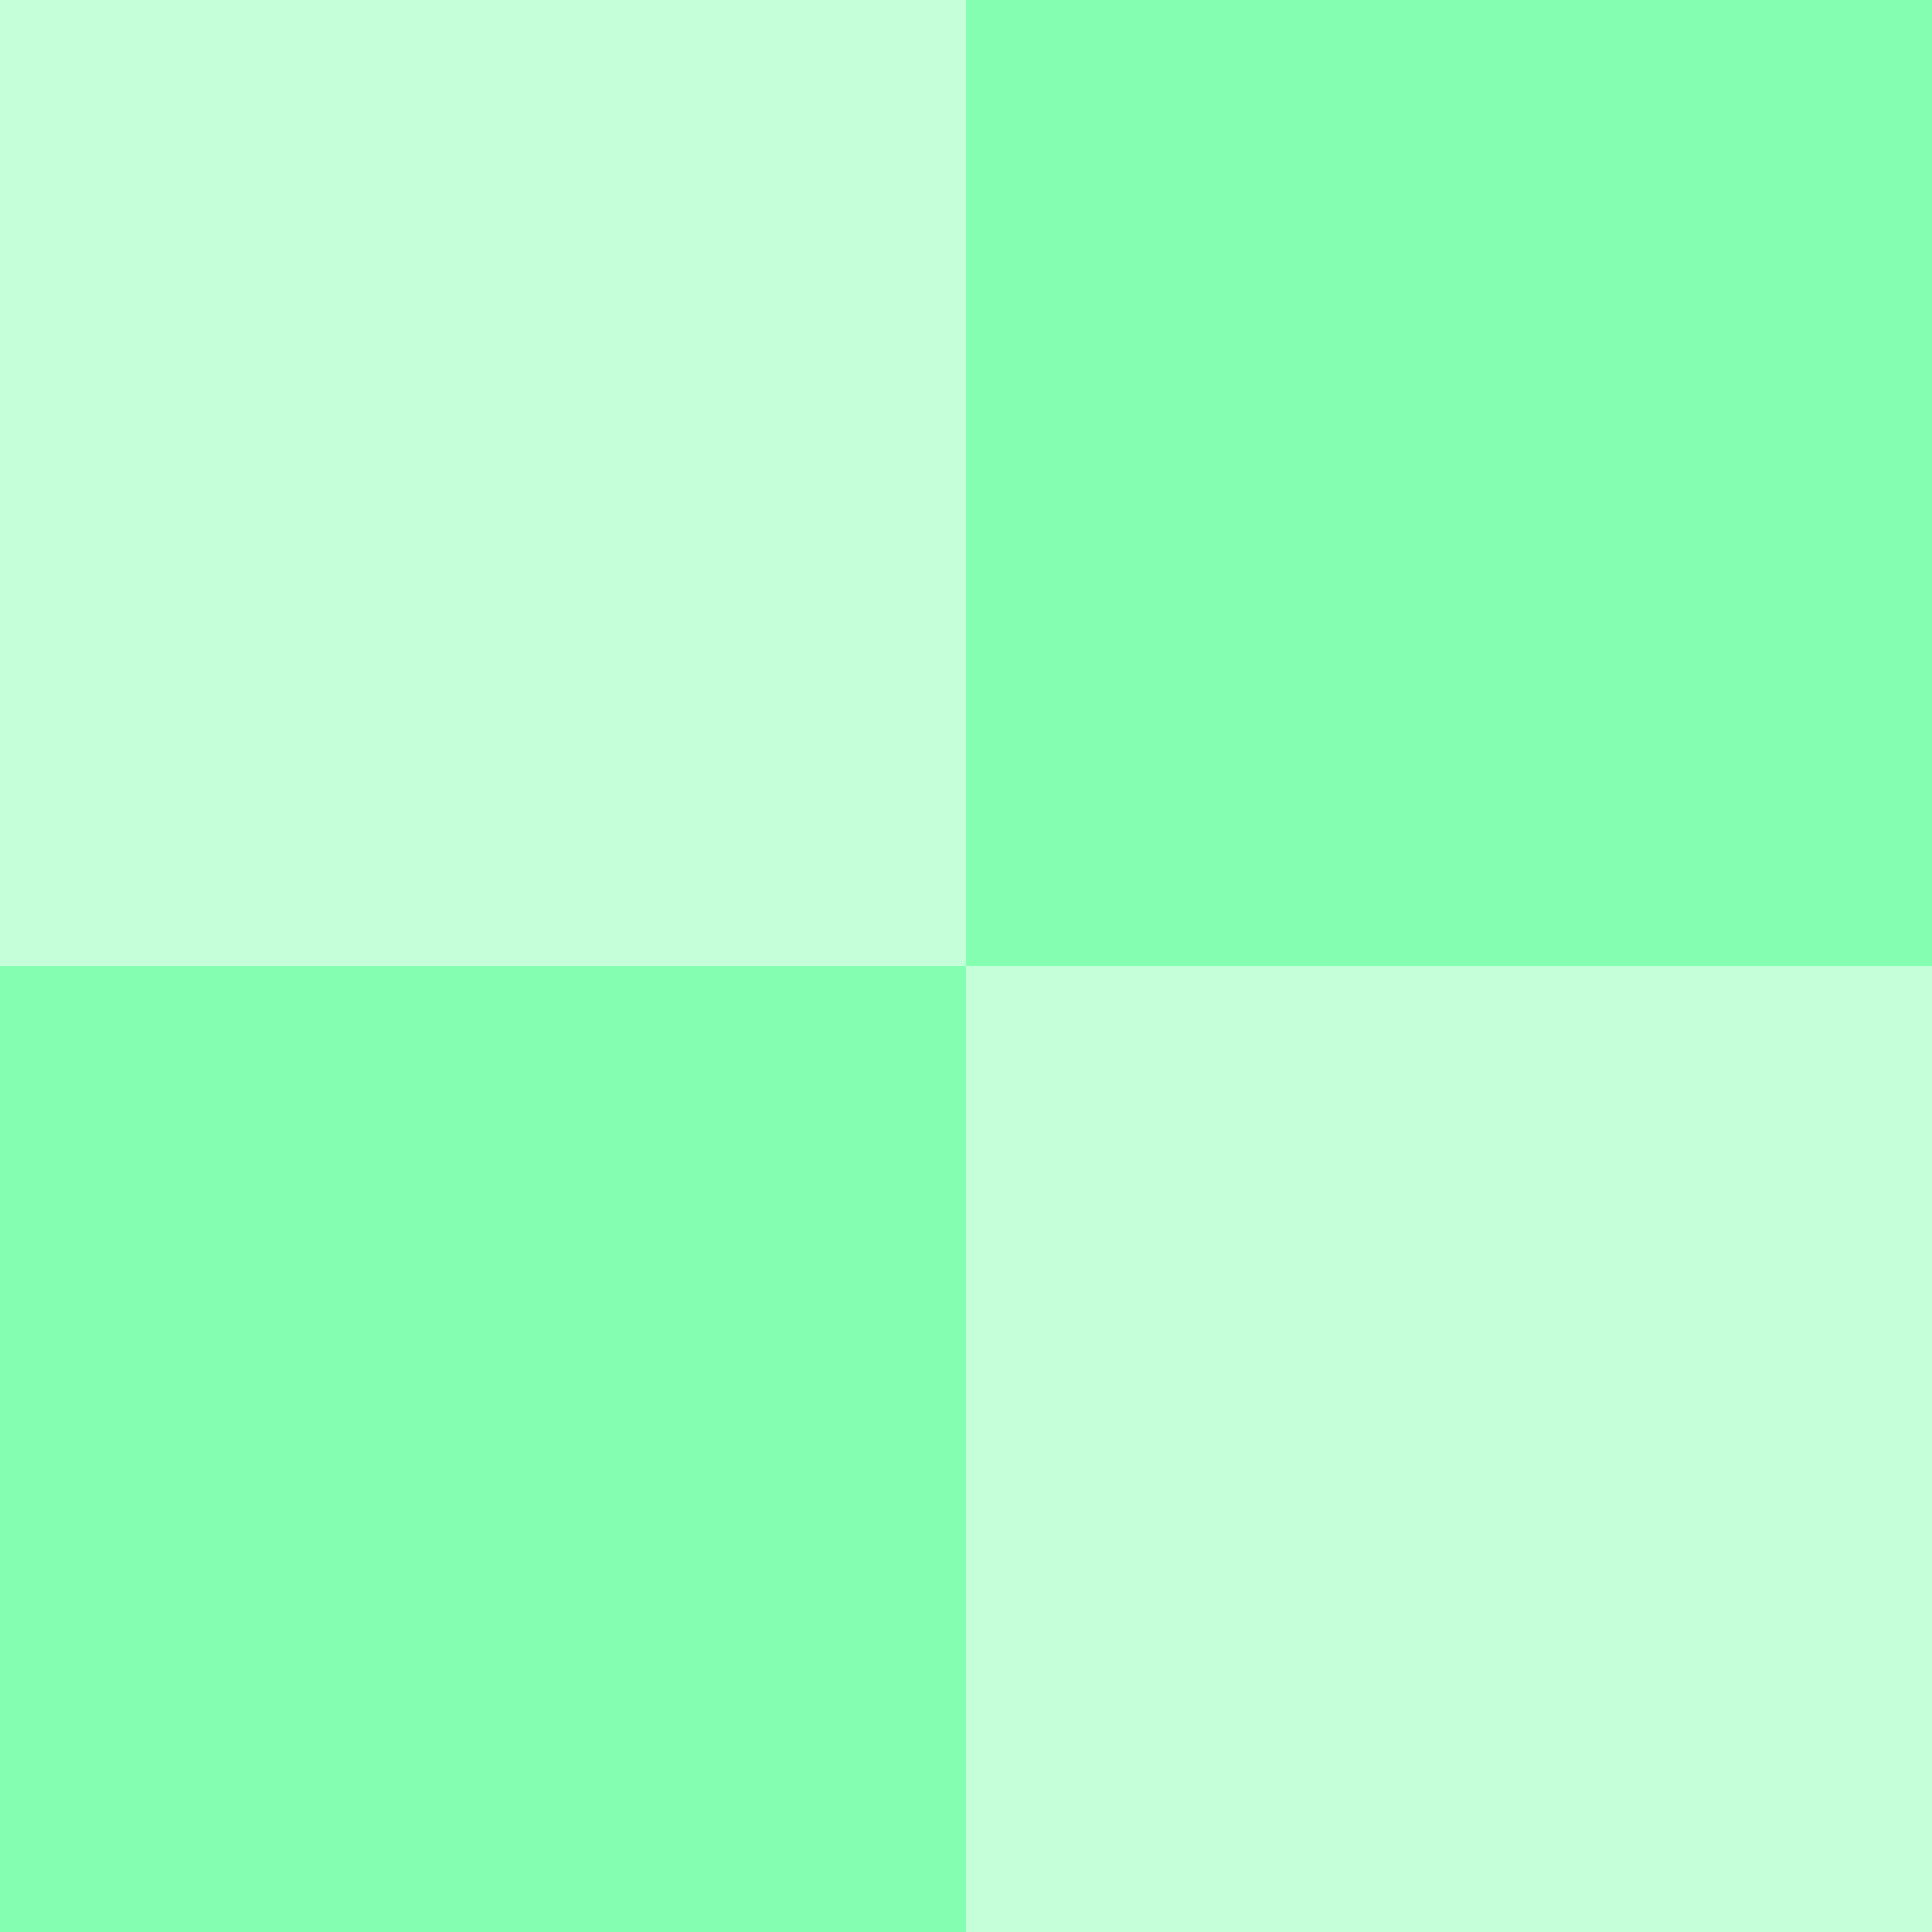
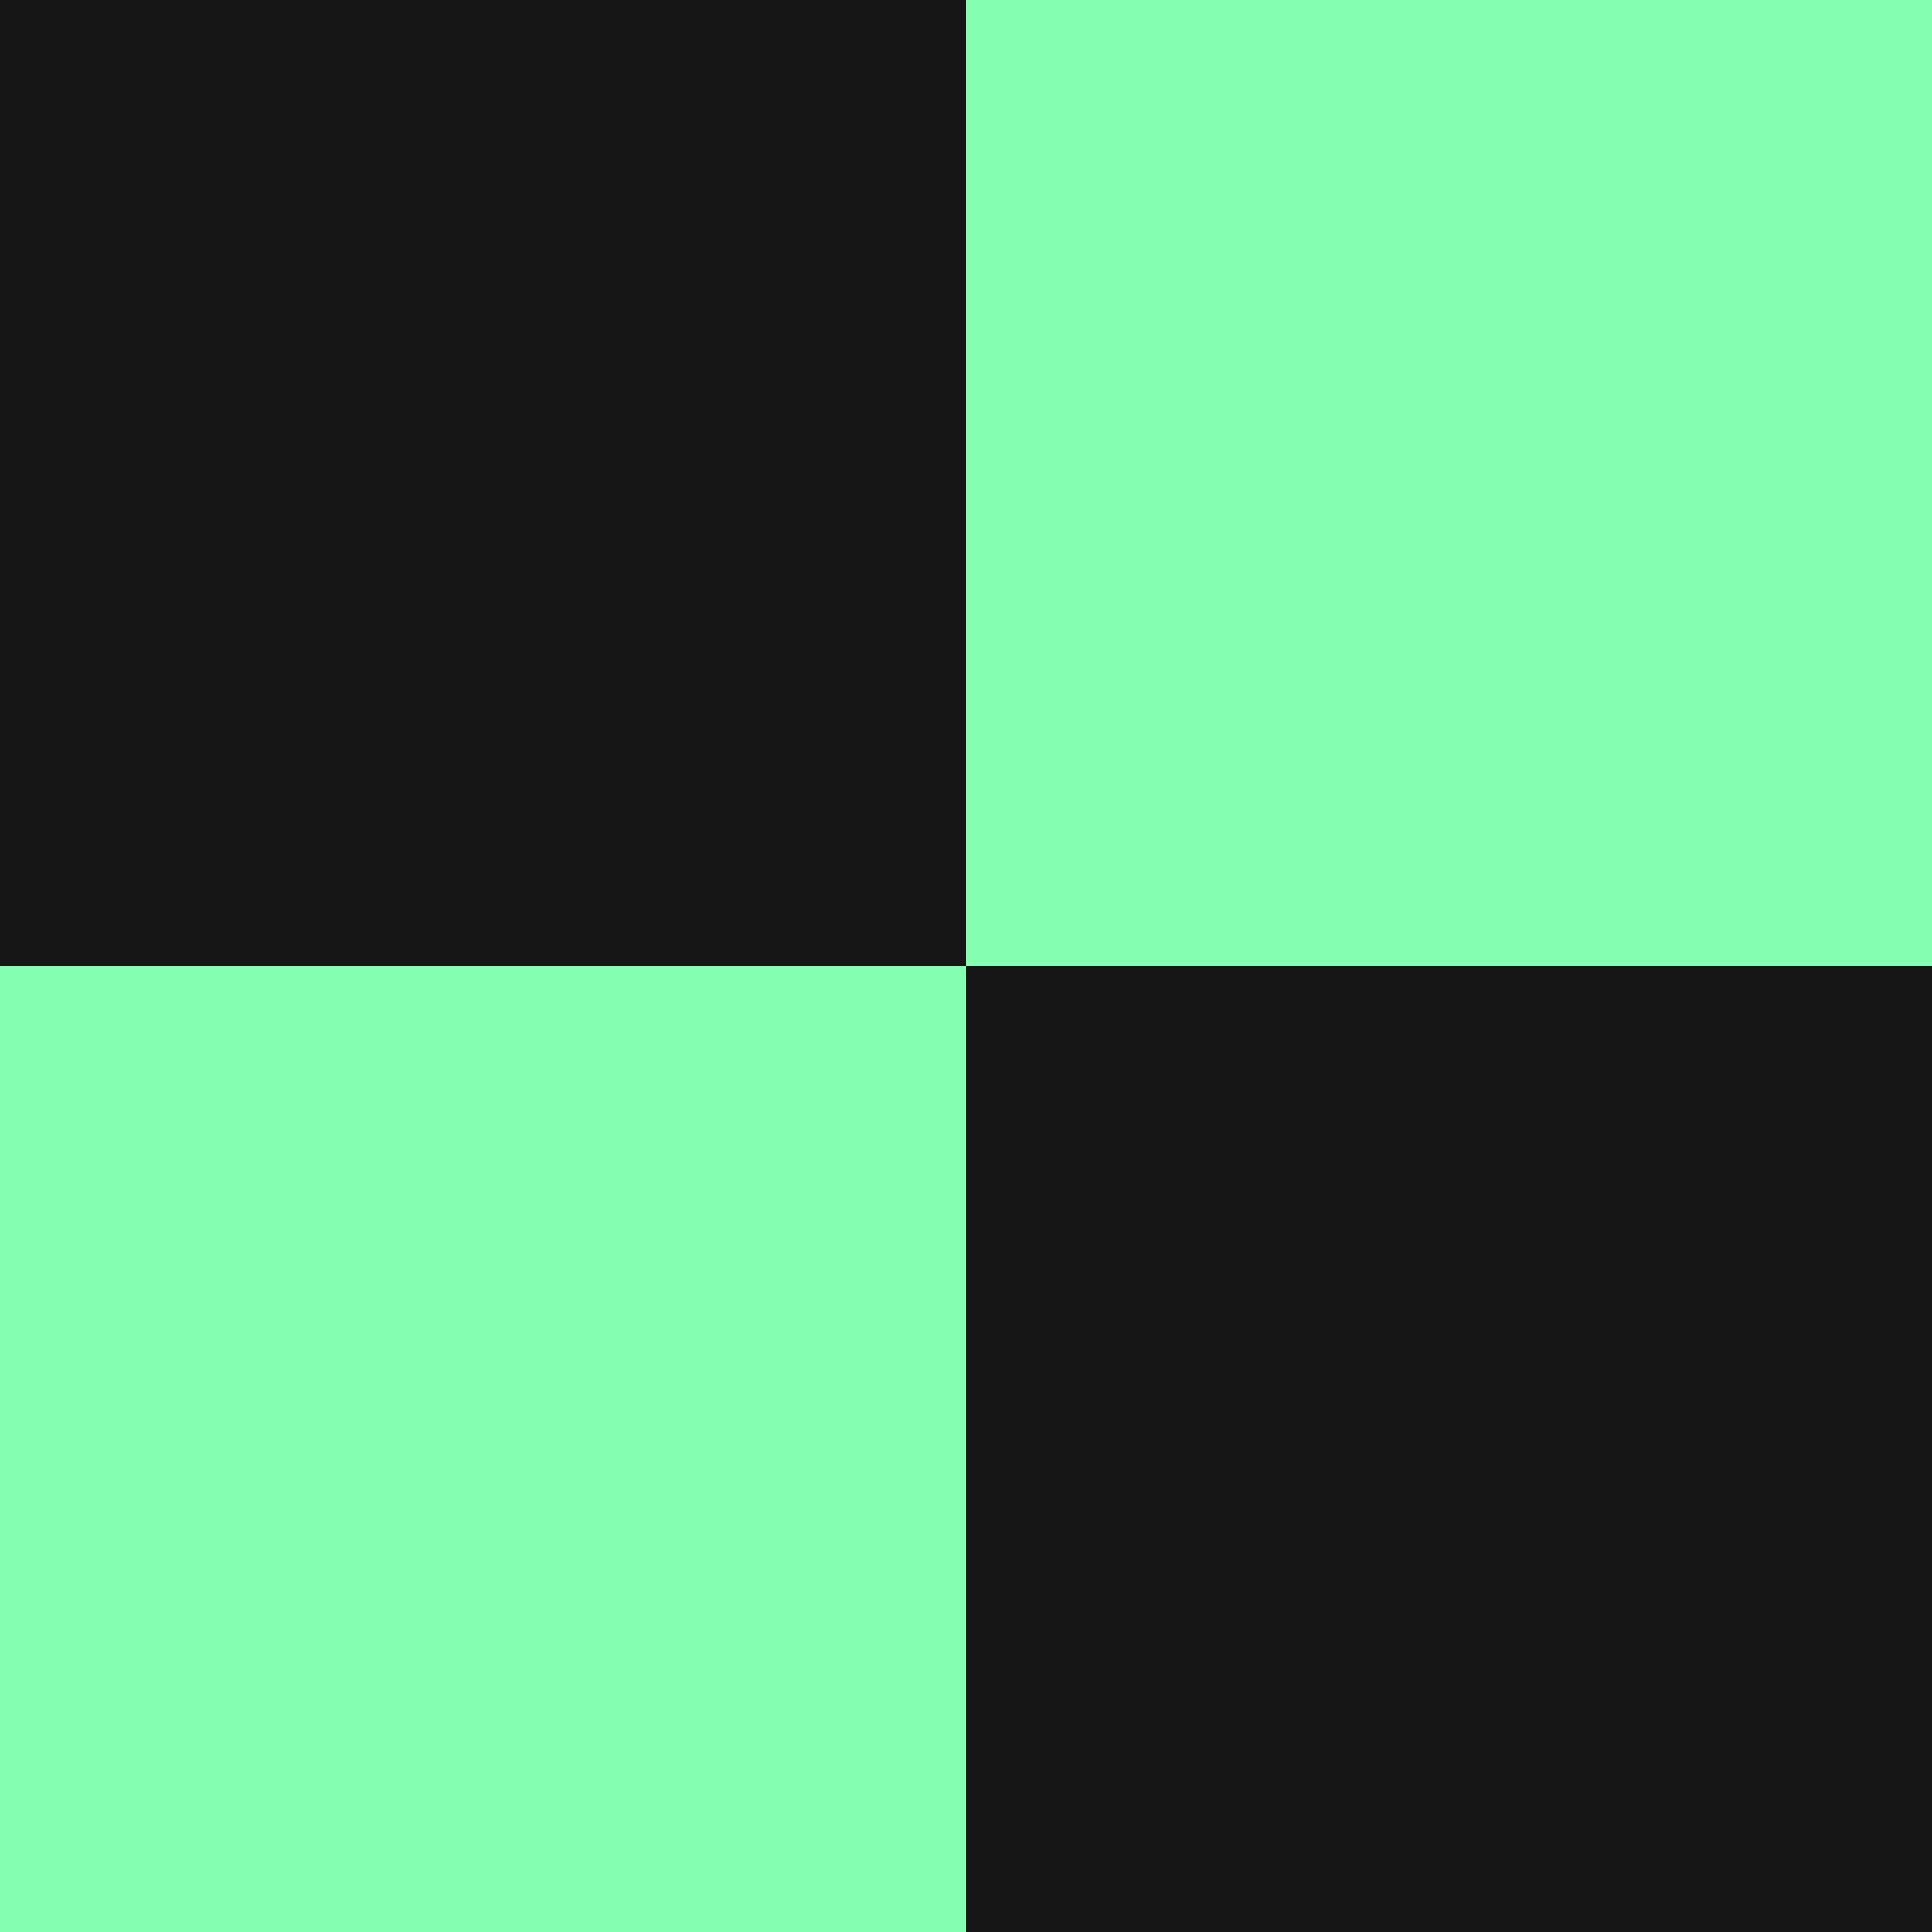
<svg xmlns="http://www.w3.org/2000/svg" width="16" height="16" viewBox="0 0 16 16" fill="none">
  <g clip-path="url(#clip0_76_106)">
-     <rect width="8" height="8" fill="#C5FFDA" />
+     <rect width="8" height="8" fill="#161616" />
    <rect x="8" width="8" height="8" fill="#84FFB1" />
-     <rect x="8" y="8" width="8" height="8" fill="#C5FFDA" />
+     <rect x="8" y="8" width="8" height="8" fill="#161616" />
    <rect y="8" width="8" height="8" fill="#84FFB1" />
  </g>
  <defs>
    <clipPath id="clip0_76_106">
      <rect width="16" height="16" fill="white" />
    </clipPath>
  </defs>
</svg>
